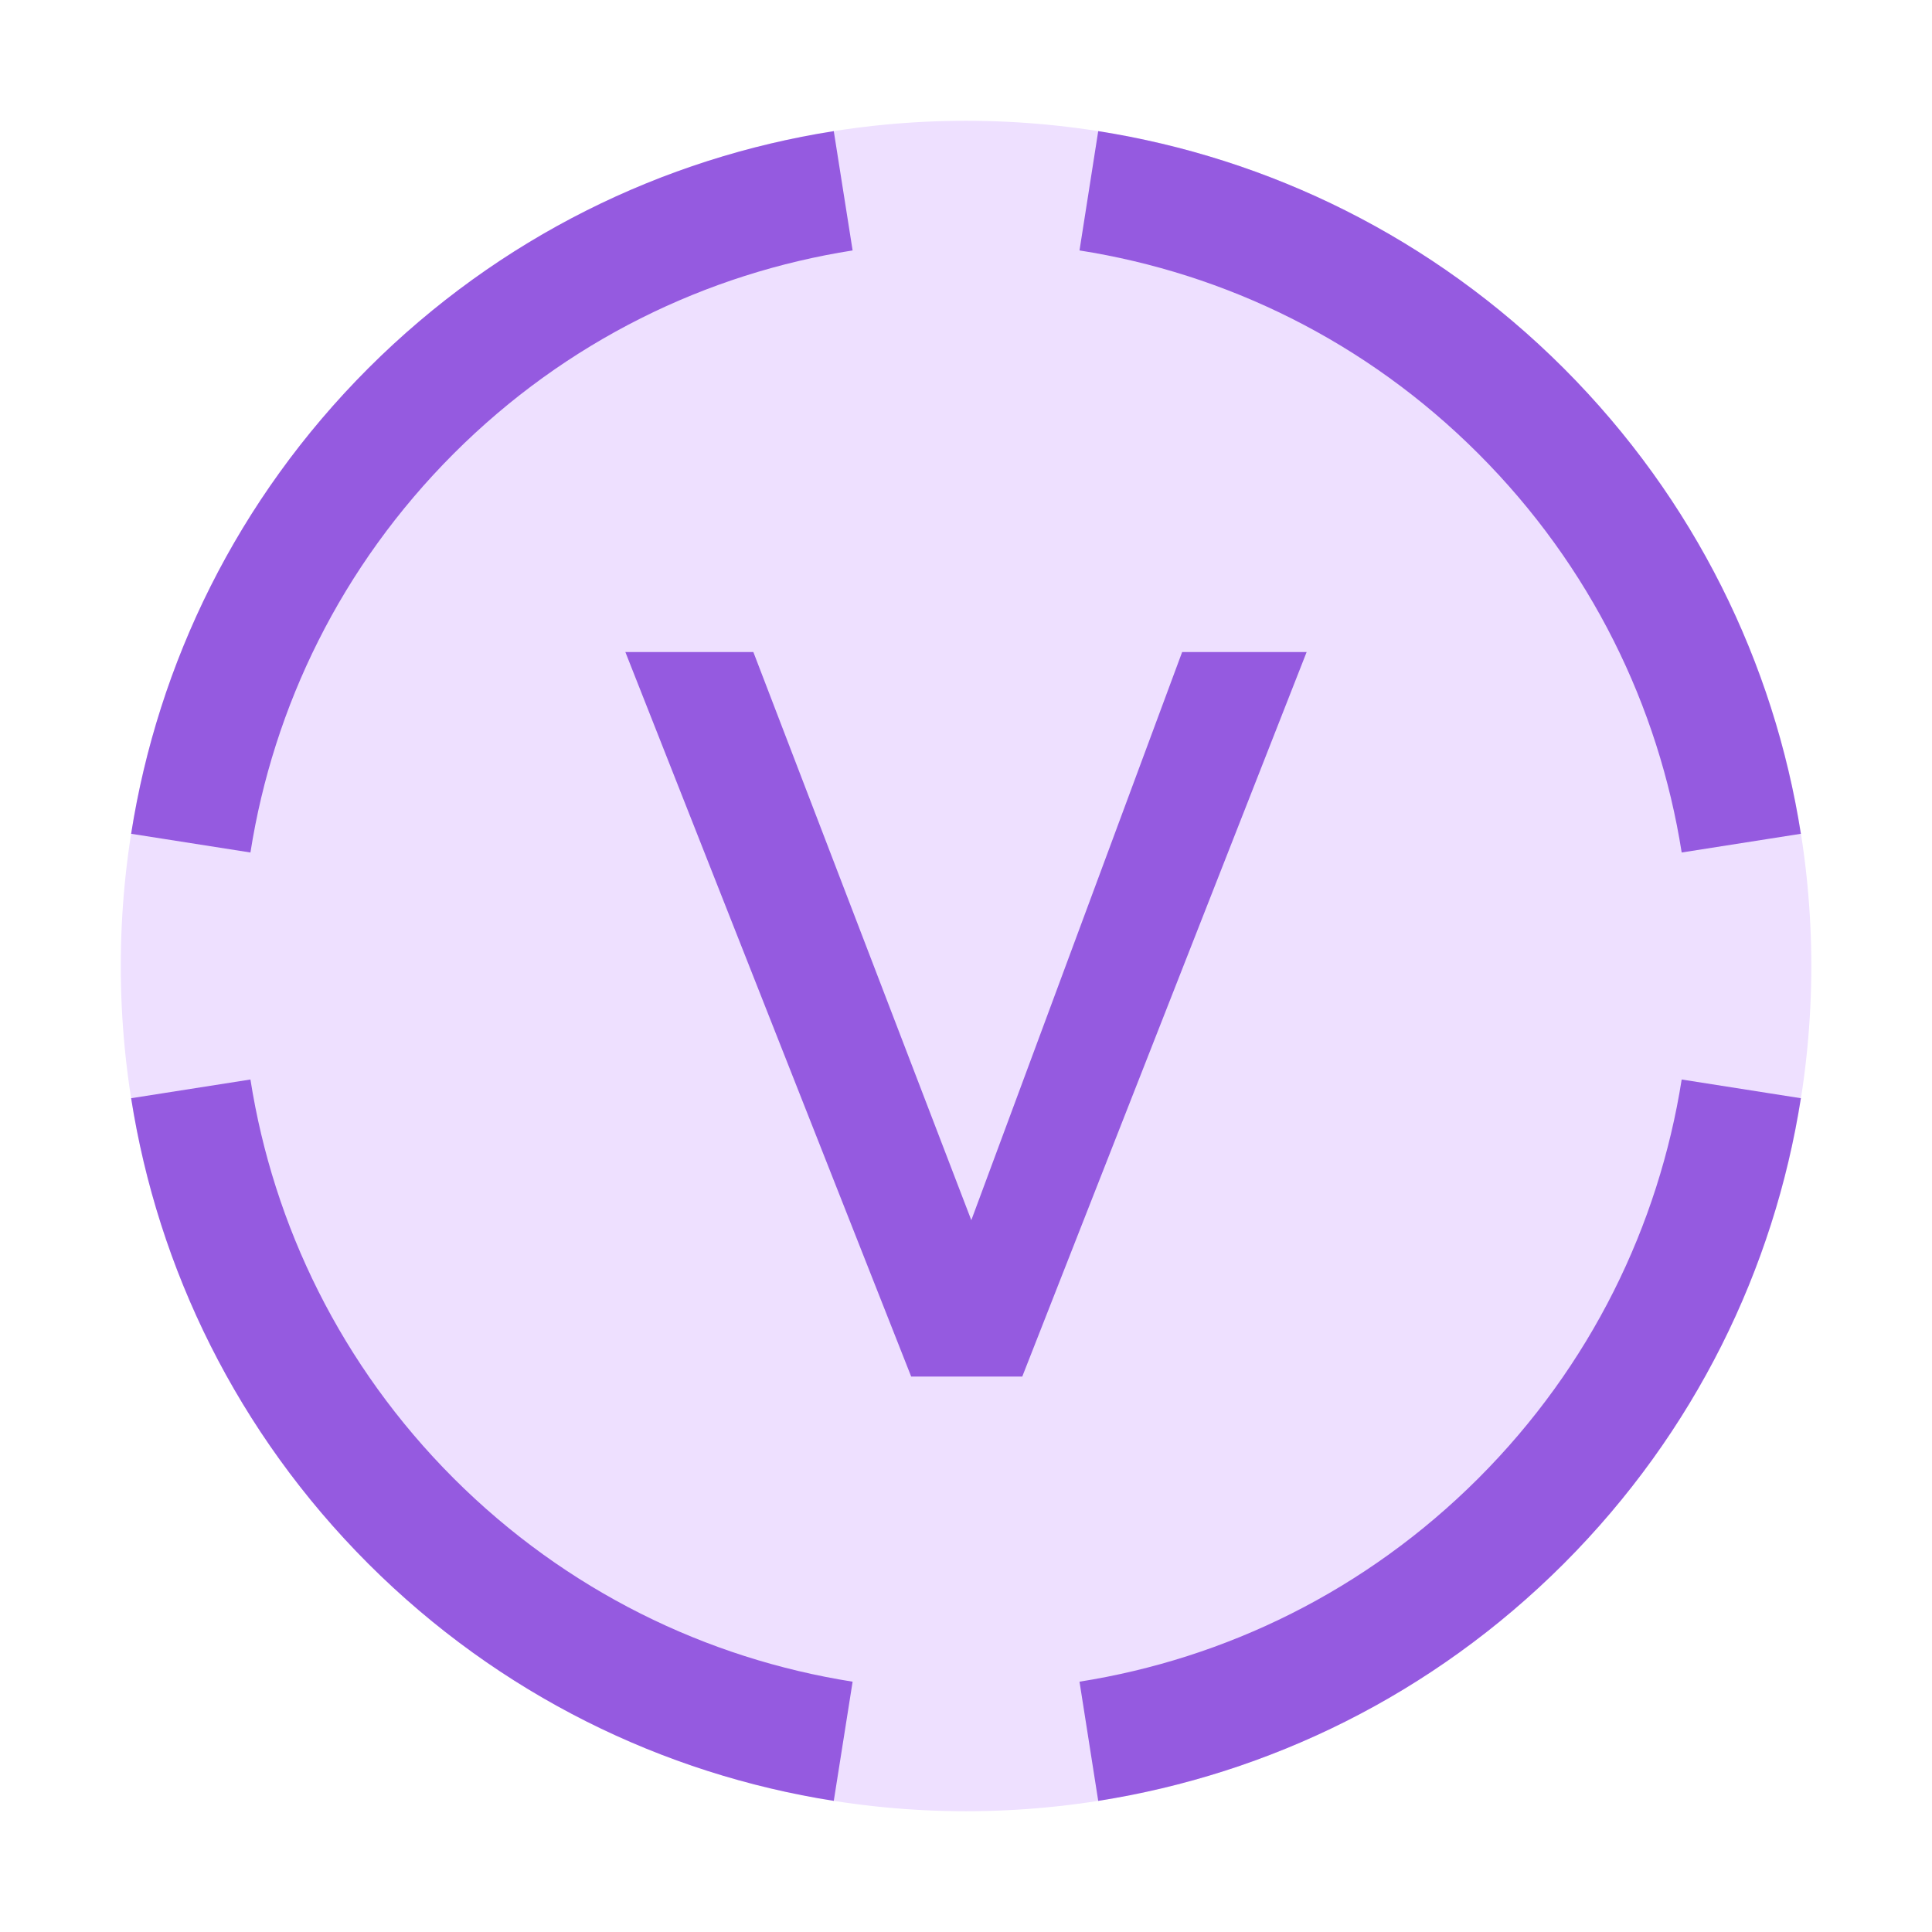
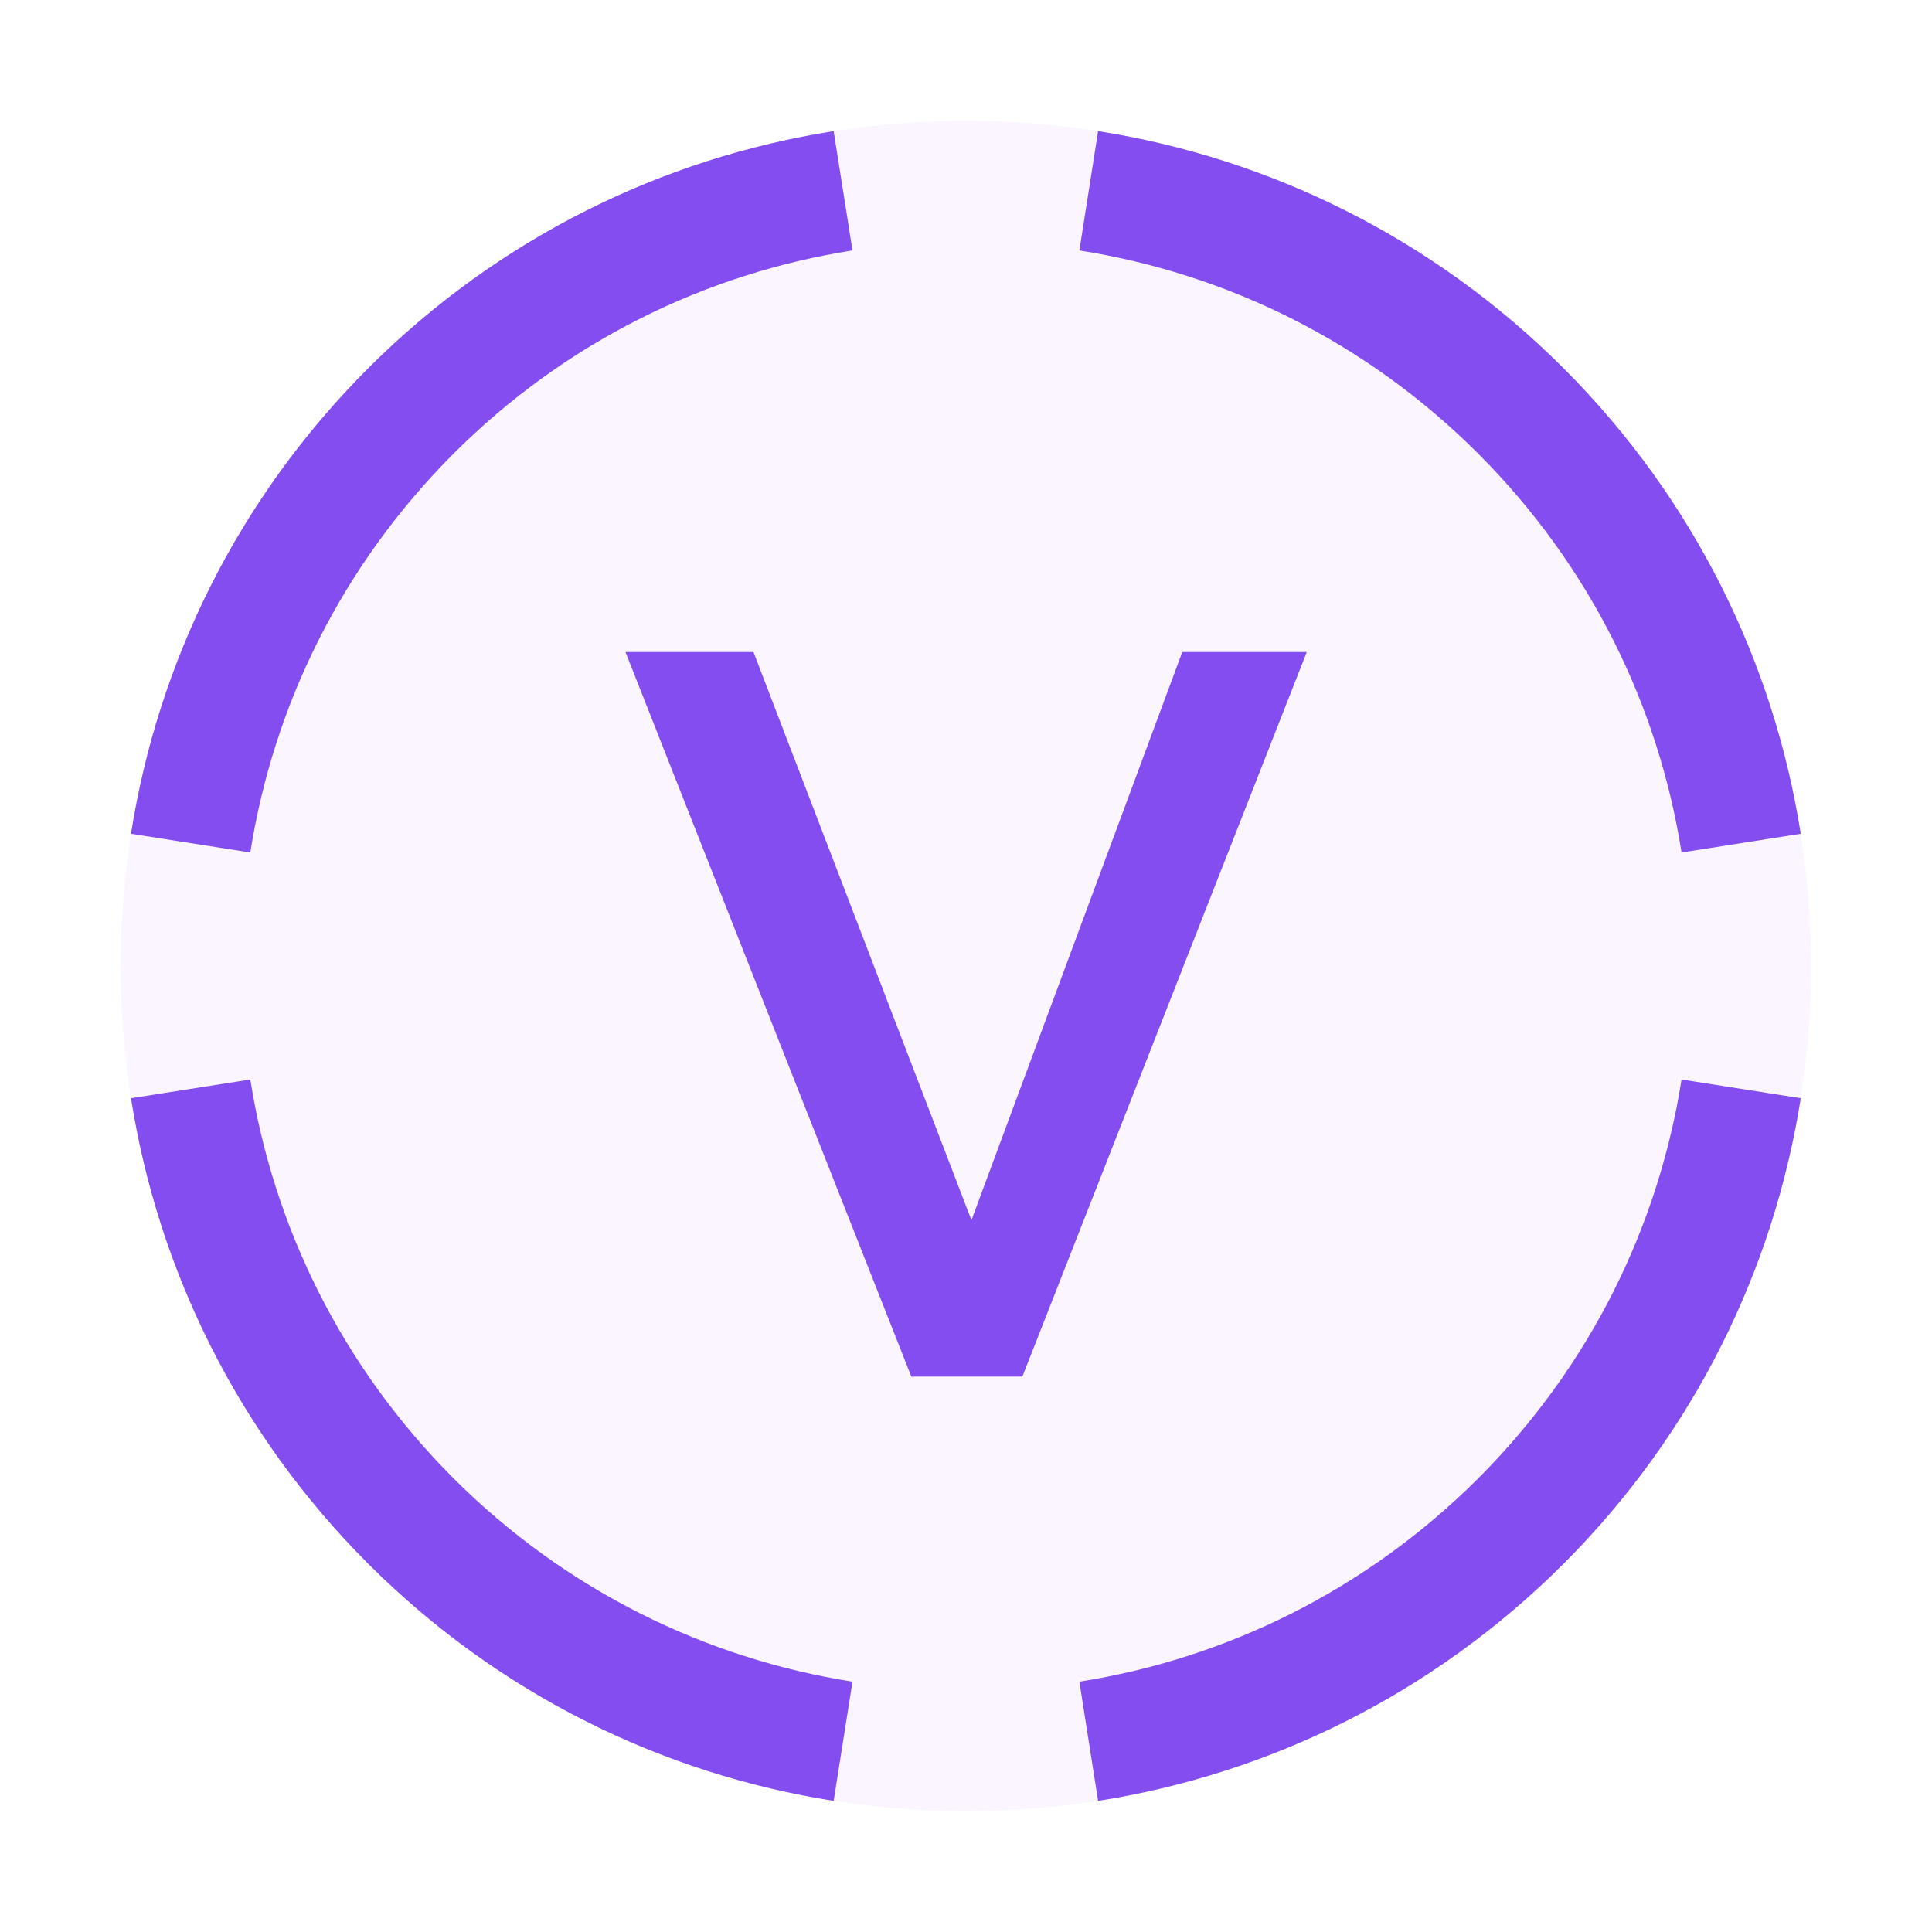
<svg xmlns="http://www.w3.org/2000/svg" width="16" height="16" viewBox="0 0 16 16" fill="none">
-   <path d="M12.95 3.05C15.684 5.784 15.684 10.216 12.95 12.95C10.216 15.683 5.784 15.683 3.05 12.95C0.317 10.216 0.317 5.784 3.05 3.05C5.784 0.317 10.216 0.317 12.95 3.05Z" fill="#EEE0FF" />
-   <path fill-rule="evenodd" clip-rule="evenodd" d="M14.914 6.905L13.927 7.06C13.736 5.851 13.176 4.69 12.243 3.757C11.31 2.824 10.149 2.264 8.94 2.074L9.095 1.086C10.506 1.308 11.862 1.963 12.95 3.05C14.037 4.138 14.692 5.494 14.914 6.905ZM6.905 1.086L7.061 2.074C5.851 2.264 4.69 2.824 3.757 3.757C2.825 4.69 2.264 5.851 2.074 7.06L1.086 6.905C1.308 5.494 1.963 4.138 3.05 3.05C4.138 1.963 5.494 1.308 6.905 1.086ZM1.086 9.095C1.308 10.506 1.963 11.862 3.05 12.95C4.138 14.037 5.494 14.692 6.905 14.914L7.061 13.927C5.851 13.736 4.69 13.175 3.757 12.243C2.825 11.31 2.264 10.149 2.074 8.94L1.086 9.095ZM9.095 14.914L8.94 13.927C10.149 13.736 11.31 13.175 12.243 12.243C13.176 11.31 13.736 10.149 13.927 8.94L14.914 9.095C14.692 10.506 14.037 11.862 12.95 12.95C11.862 14.037 10.506 14.692 9.095 14.914Z" fill="#955AE0" />
-   <path d="M7.546 11.4H8.466L10.821 5.4H9.79L8.044 10.105L6.239 5.4H5.179L7.546 11.4Z" fill="#955AE0" />
+   <path d="M12.949 3.05C15.682 5.784 15.682 10.216 12.949 12.95C10.215 15.683 5.783 15.683 3.049 12.95C0.316 10.216 0.316 5.784 3.049 3.05C5.783 0.317 10.215 0.317 12.949 3.05Z" fill="#FAF5FF" />
+   <path fill-rule="evenodd" clip-rule="evenodd" d="M14.913 6.905L13.926 7.06C13.735 5.851 13.175 4.69 12.242 3.757C11.309 2.824 10.148 2.264 8.939 2.074L9.094 1.086C10.505 1.308 11.861 1.963 12.949 3.05C14.036 4.138 14.691 5.494 14.913 6.905ZM6.904 1.086L7.06 2.074C5.85 2.264 4.689 2.824 3.756 3.757C2.824 4.69 2.263 5.851 2.073 7.06L1.085 6.905C1.307 5.494 1.962 4.138 3.049 3.05C4.137 1.963 5.493 1.308 6.904 1.086ZM1.085 9.095C1.307 10.506 1.962 11.862 3.049 12.95C4.137 14.037 5.493 14.692 6.904 14.914L7.06 13.927C5.85 13.736 4.689 13.175 3.756 12.243C2.824 11.31 2.263 10.149 2.073 8.94L1.085 9.095ZM9.094 14.914L8.939 13.927C10.148 13.736 11.309 13.175 12.242 12.243C13.175 11.31 13.735 10.149 13.926 8.94L14.913 9.095C14.691 10.506 14.036 11.862 12.949 12.95C11.861 14.037 10.505 14.692 9.094 14.914Z" fill="#834DF0" />
+   <path d="M7.547 11.4H8.467L10.822 5.4H9.791L8.045 10.105L6.24 5.4H5.18L7.547 11.4Z" fill="#834DF0" />
</svg>
